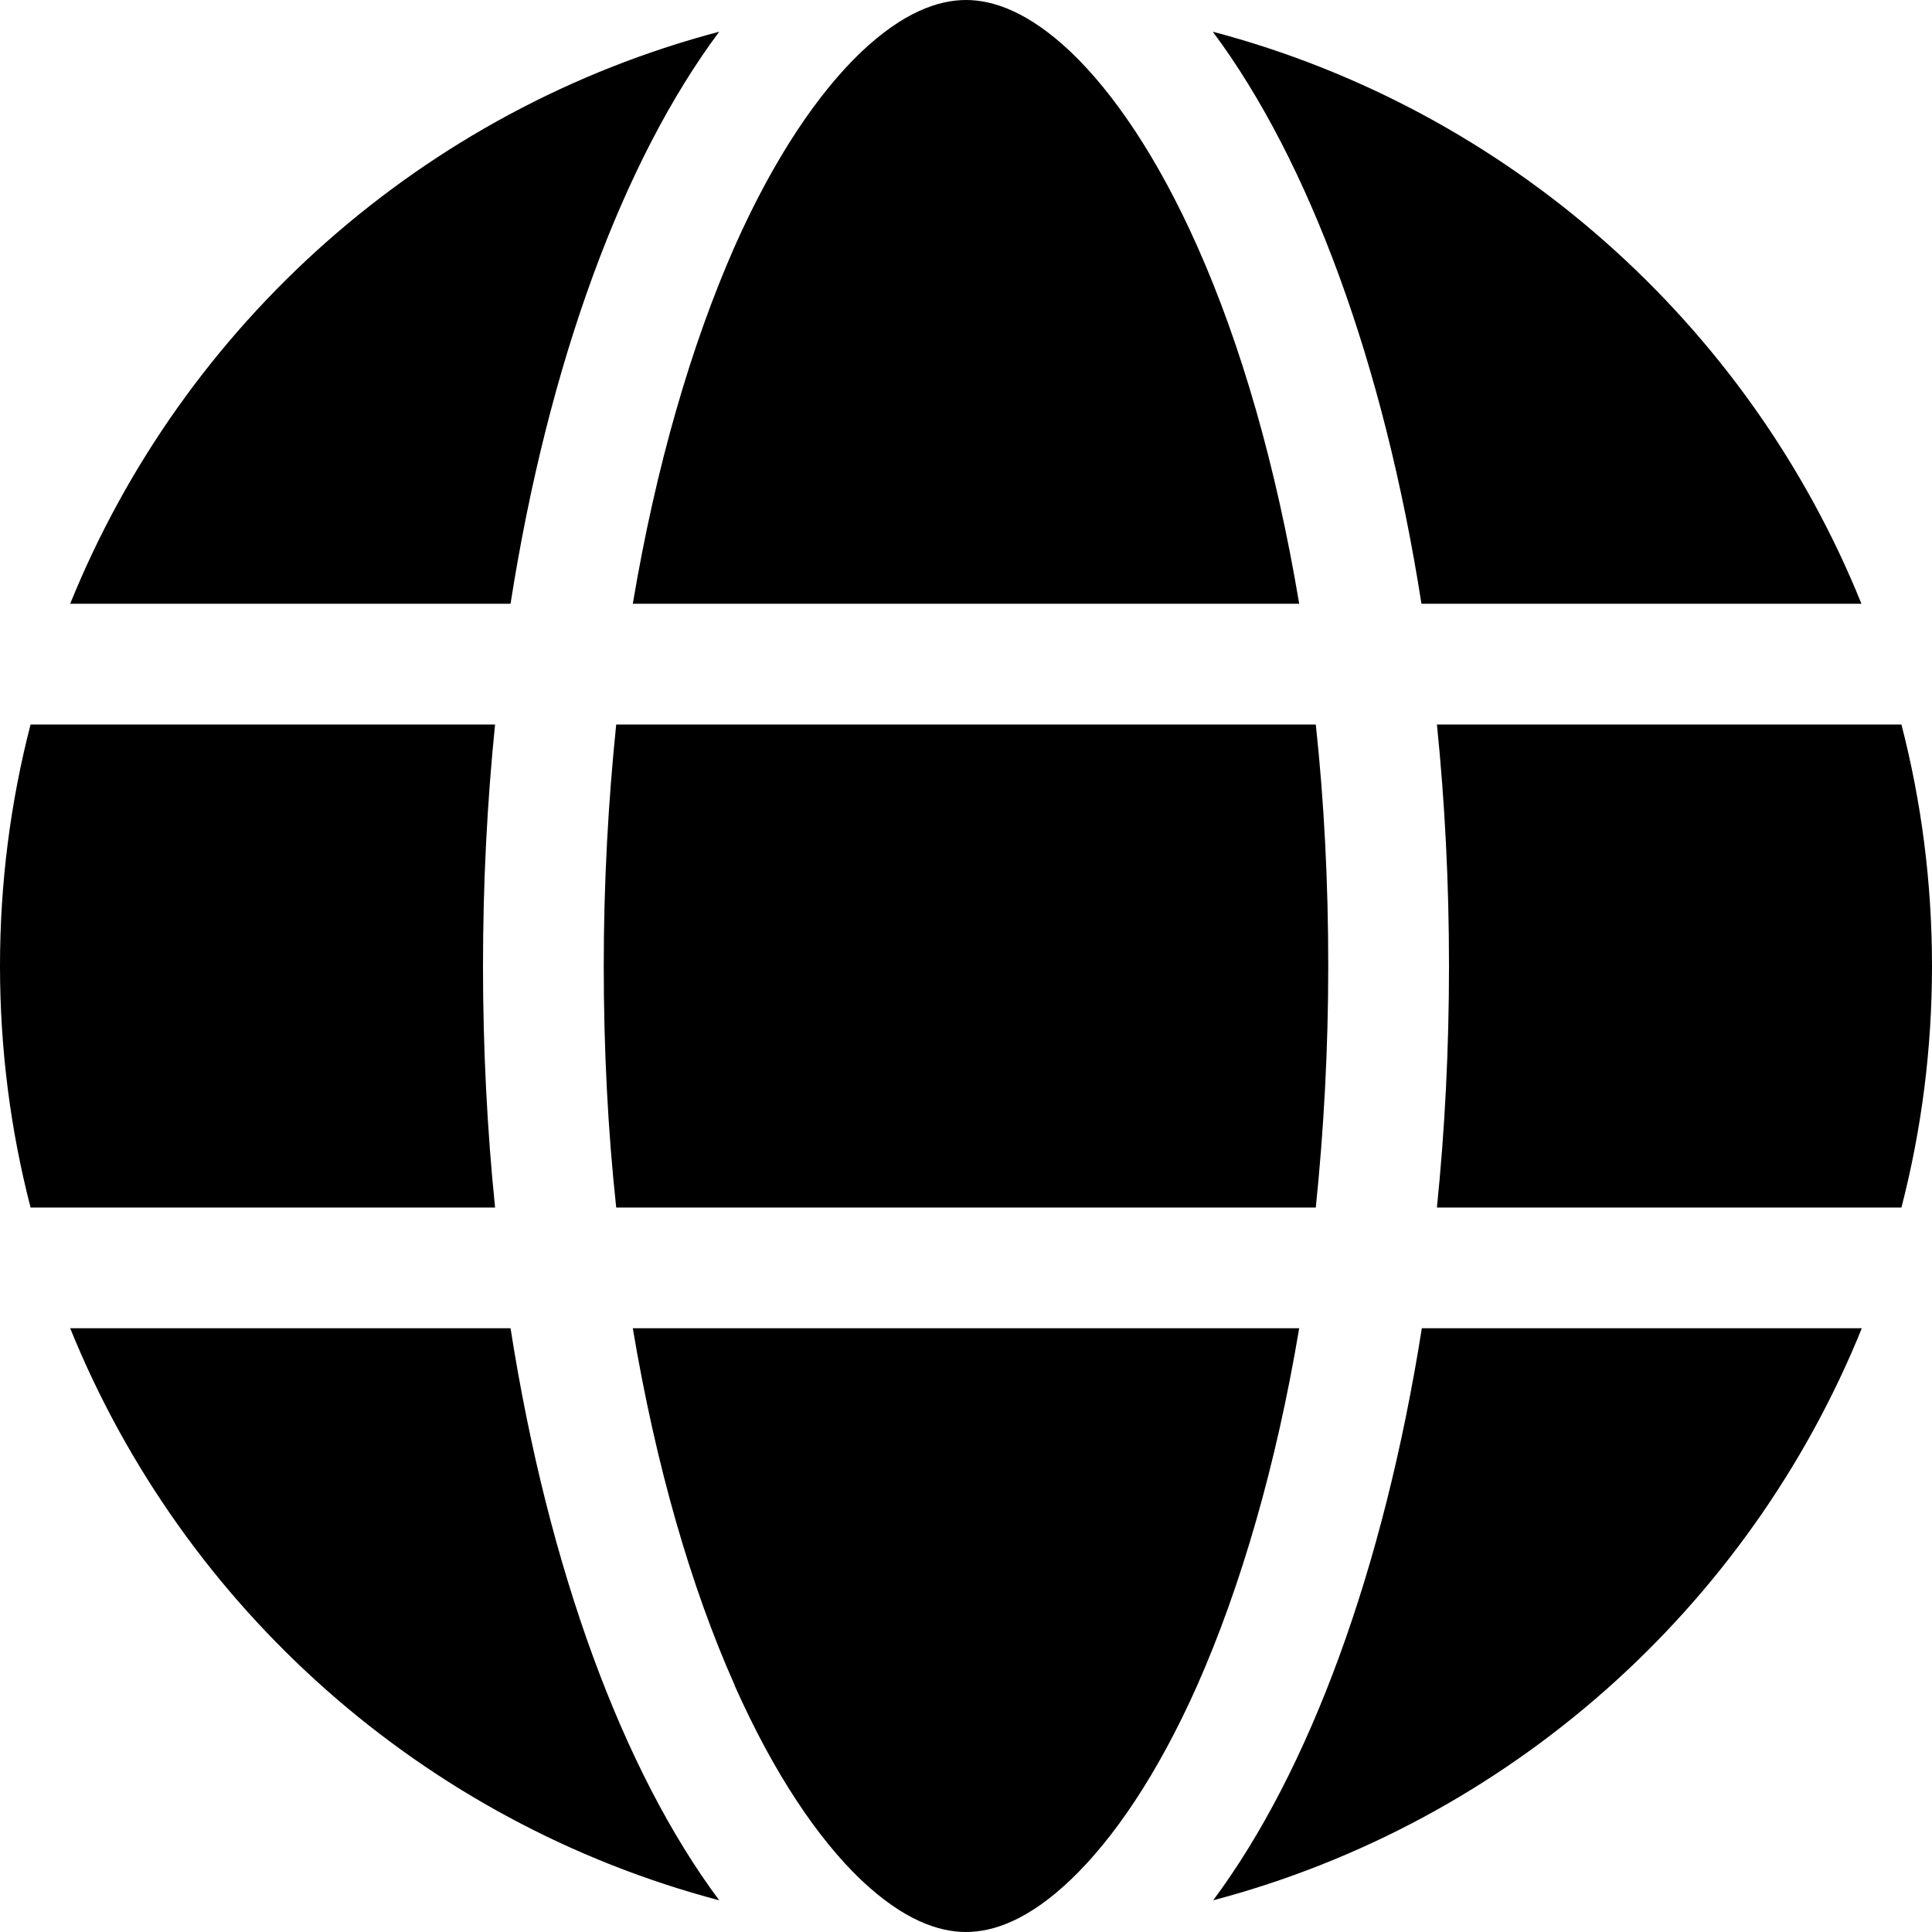
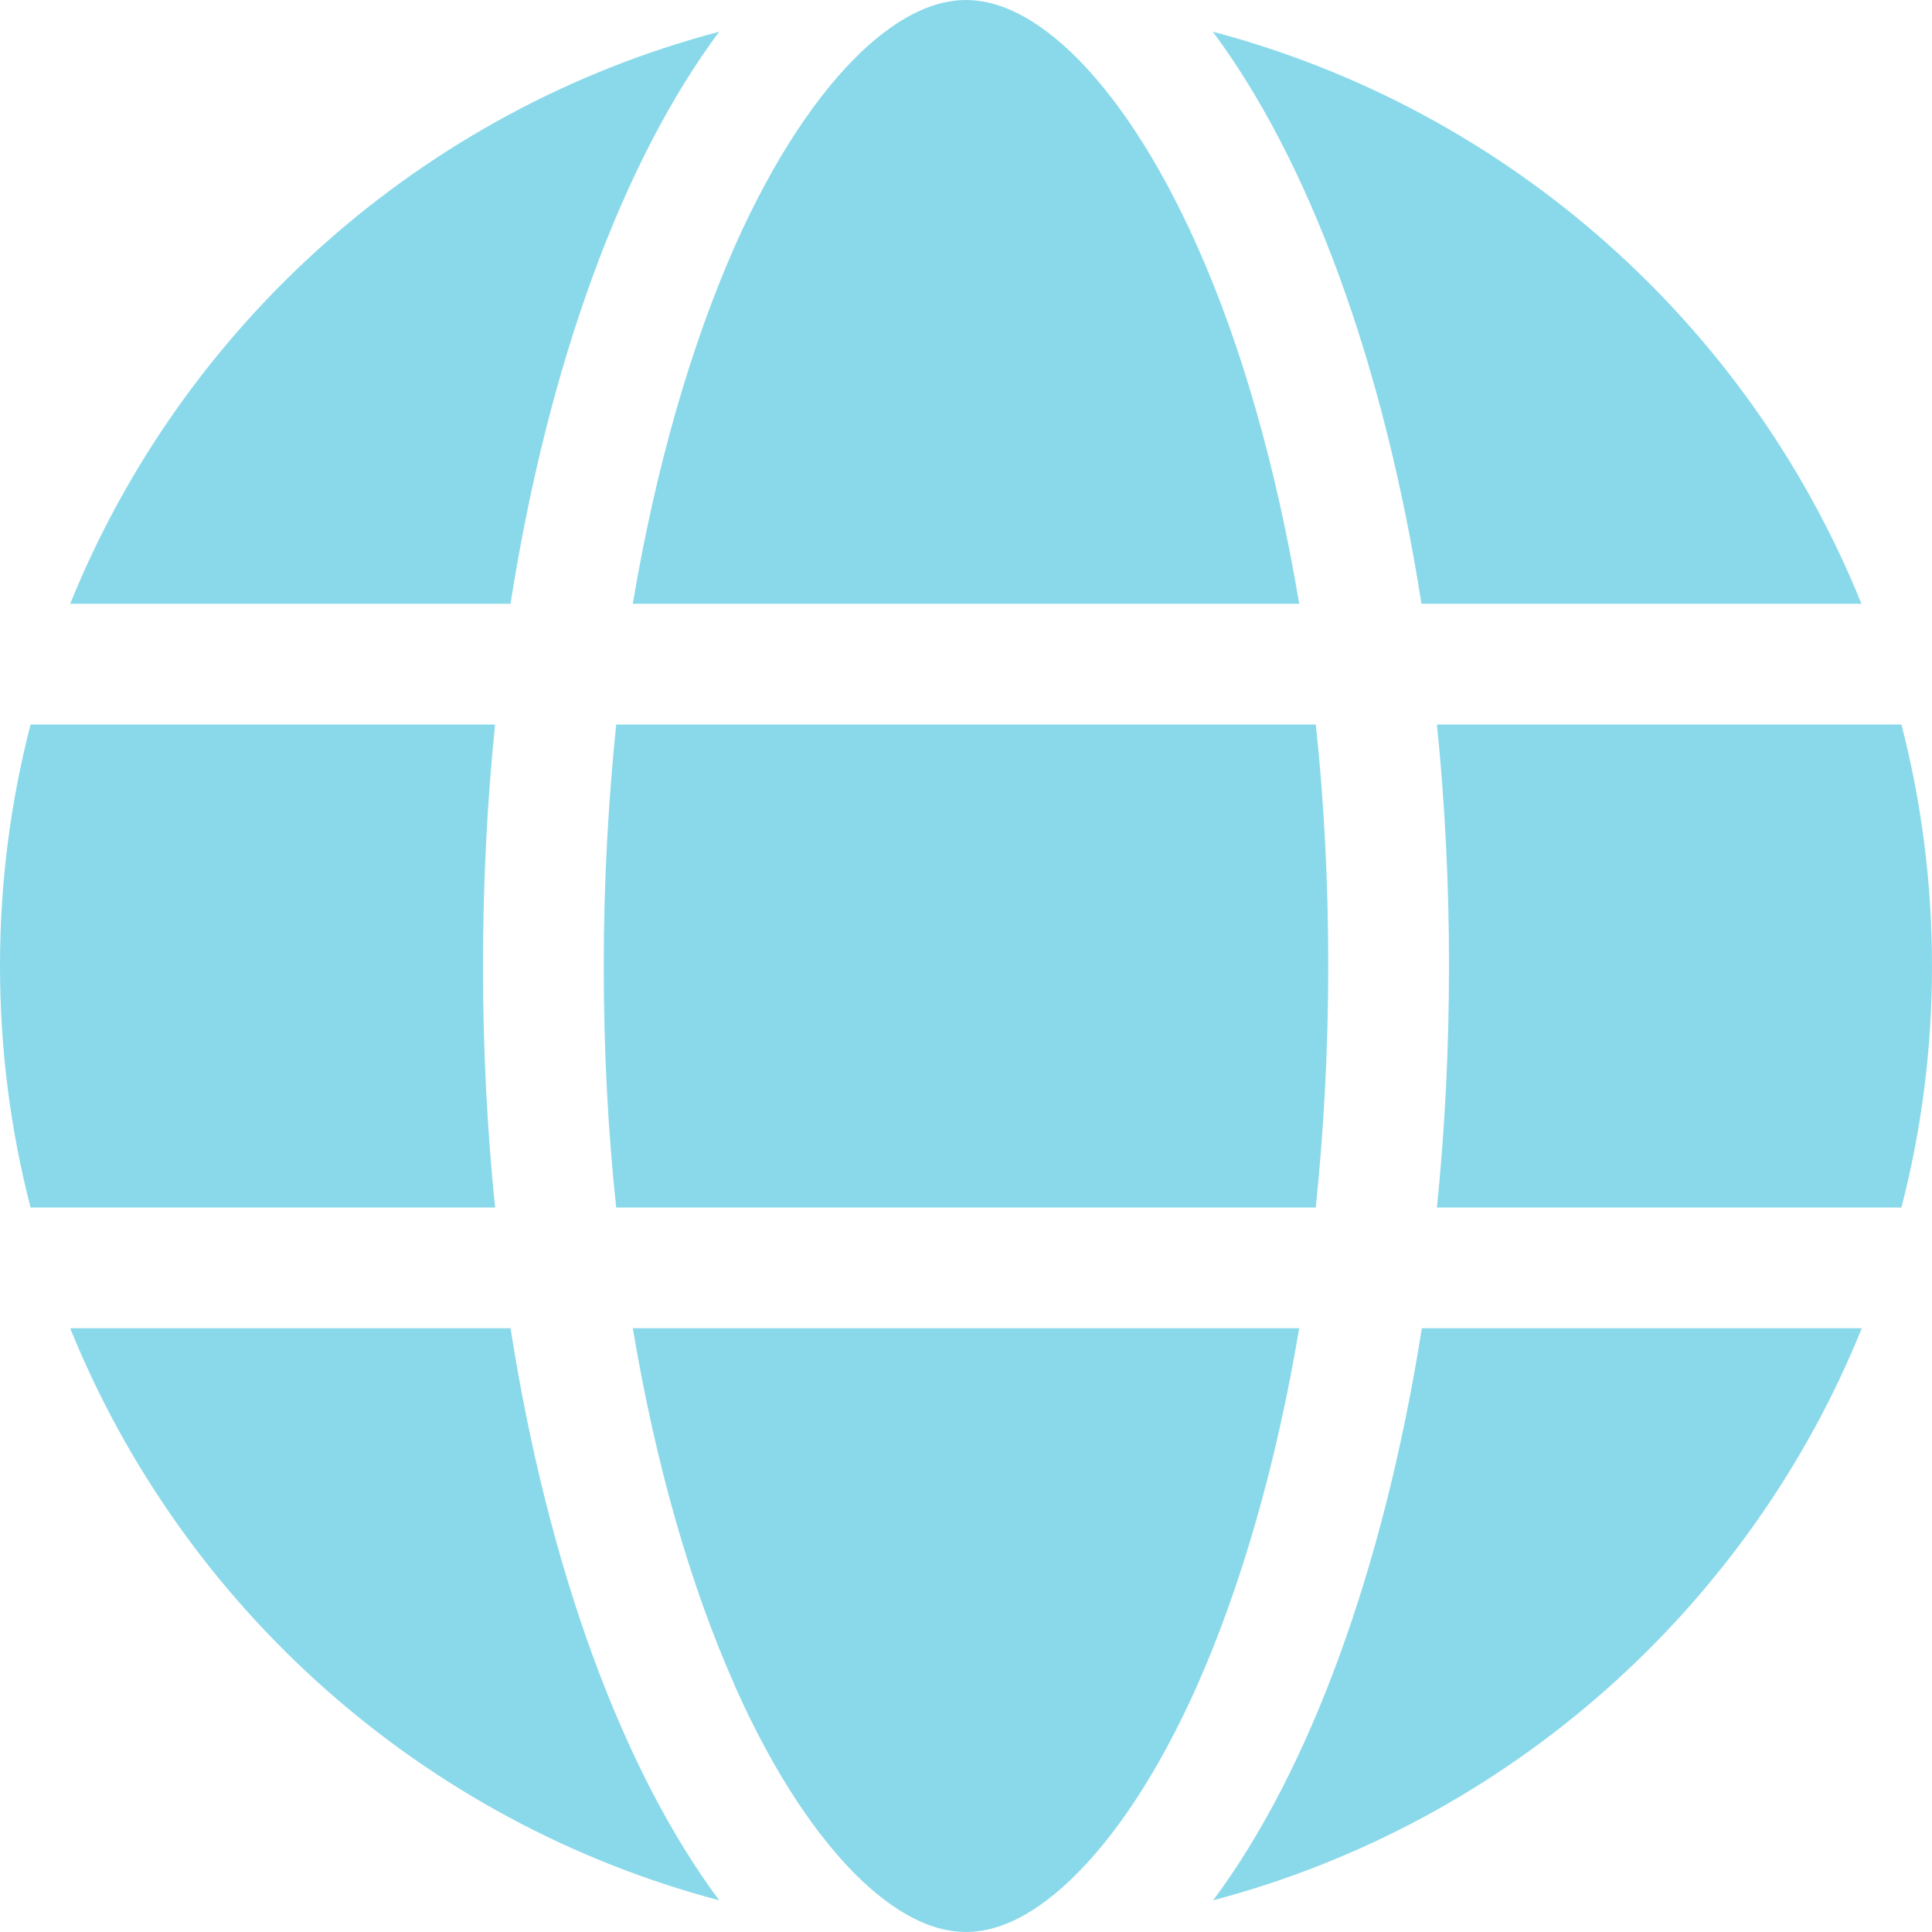
- <svg xmlns="http://www.w3.org/2000/svg" viewBox="0 0 512 512">
+ <svg xmlns="http://www.w3.org/2000/svg" viewBox="0 0 512 512" fill="#8AD9EA">
  <path d="M352 256c0 22.2-1.2 43.6-3.3 64H163.3c-2.2-20.4-3.3-41.8-3.3-64s1.2-43.6 3.3-64H348.7c2.2 20.4 3.3 41.8 3.3 64zm28.8-64H503.9c5.3 20.5 8.1 41.9 8.1 64s-2.8 43.5-8.1 64H380.8c2.1-20.6 3.2-42 3.2-64s-1.1-43.4-3.2-64zm112.6-32H376.7c-10-63.9-29.8-117.4-55.3-151.6c78.3 20.7 142 77.5 171.9 151.6zm-149.1 0H167.7c6.1-36.4 15.5-68.6 27-94.7c10.5-23.6 22.2-40.7 33.5-51.5C239.4 3.2 248.7 0 256 0s16.6 3.2 27.8 13.8c11.3 10.8 23 27.9 33.5 51.5c11.6 26 20.9 58.2 27 94.7zm-209 0H18.6C48.6 85.9 112.2 29.1 190.6 8.4C165.1 42.6 145.3 96.1 135.3 160zM8.1 192H131.2c-2.1 20.6-3.2 42-3.2 64s1.1 43.4 3.2 64H8.1C2.8 299.5 0 278.1 0 256s2.8-43.5 8.1-64zM194.7 446.6c-11.6-26-20.9-58.2-27-94.6H344.3c-6.1 36.4-15.5 68.6-27 94.6c-10.5 23.6-22.2 40.7-33.5 51.5C272.6 508.8 263.3 512 256 512s-16.6-3.2-27.8-13.8c-11.3-10.8-23-27.9-33.5-51.5zM135.3 352c10 63.9 29.8 117.4 55.3 151.6C112.2 482.9 48.6 426.1 18.6 352H135.3zm358.1 0c-30 74.1-93.6 130.9-171.9 151.6c25.5-34.2 45.2-87.7 55.3-151.6H493.4z" />
</svg>
